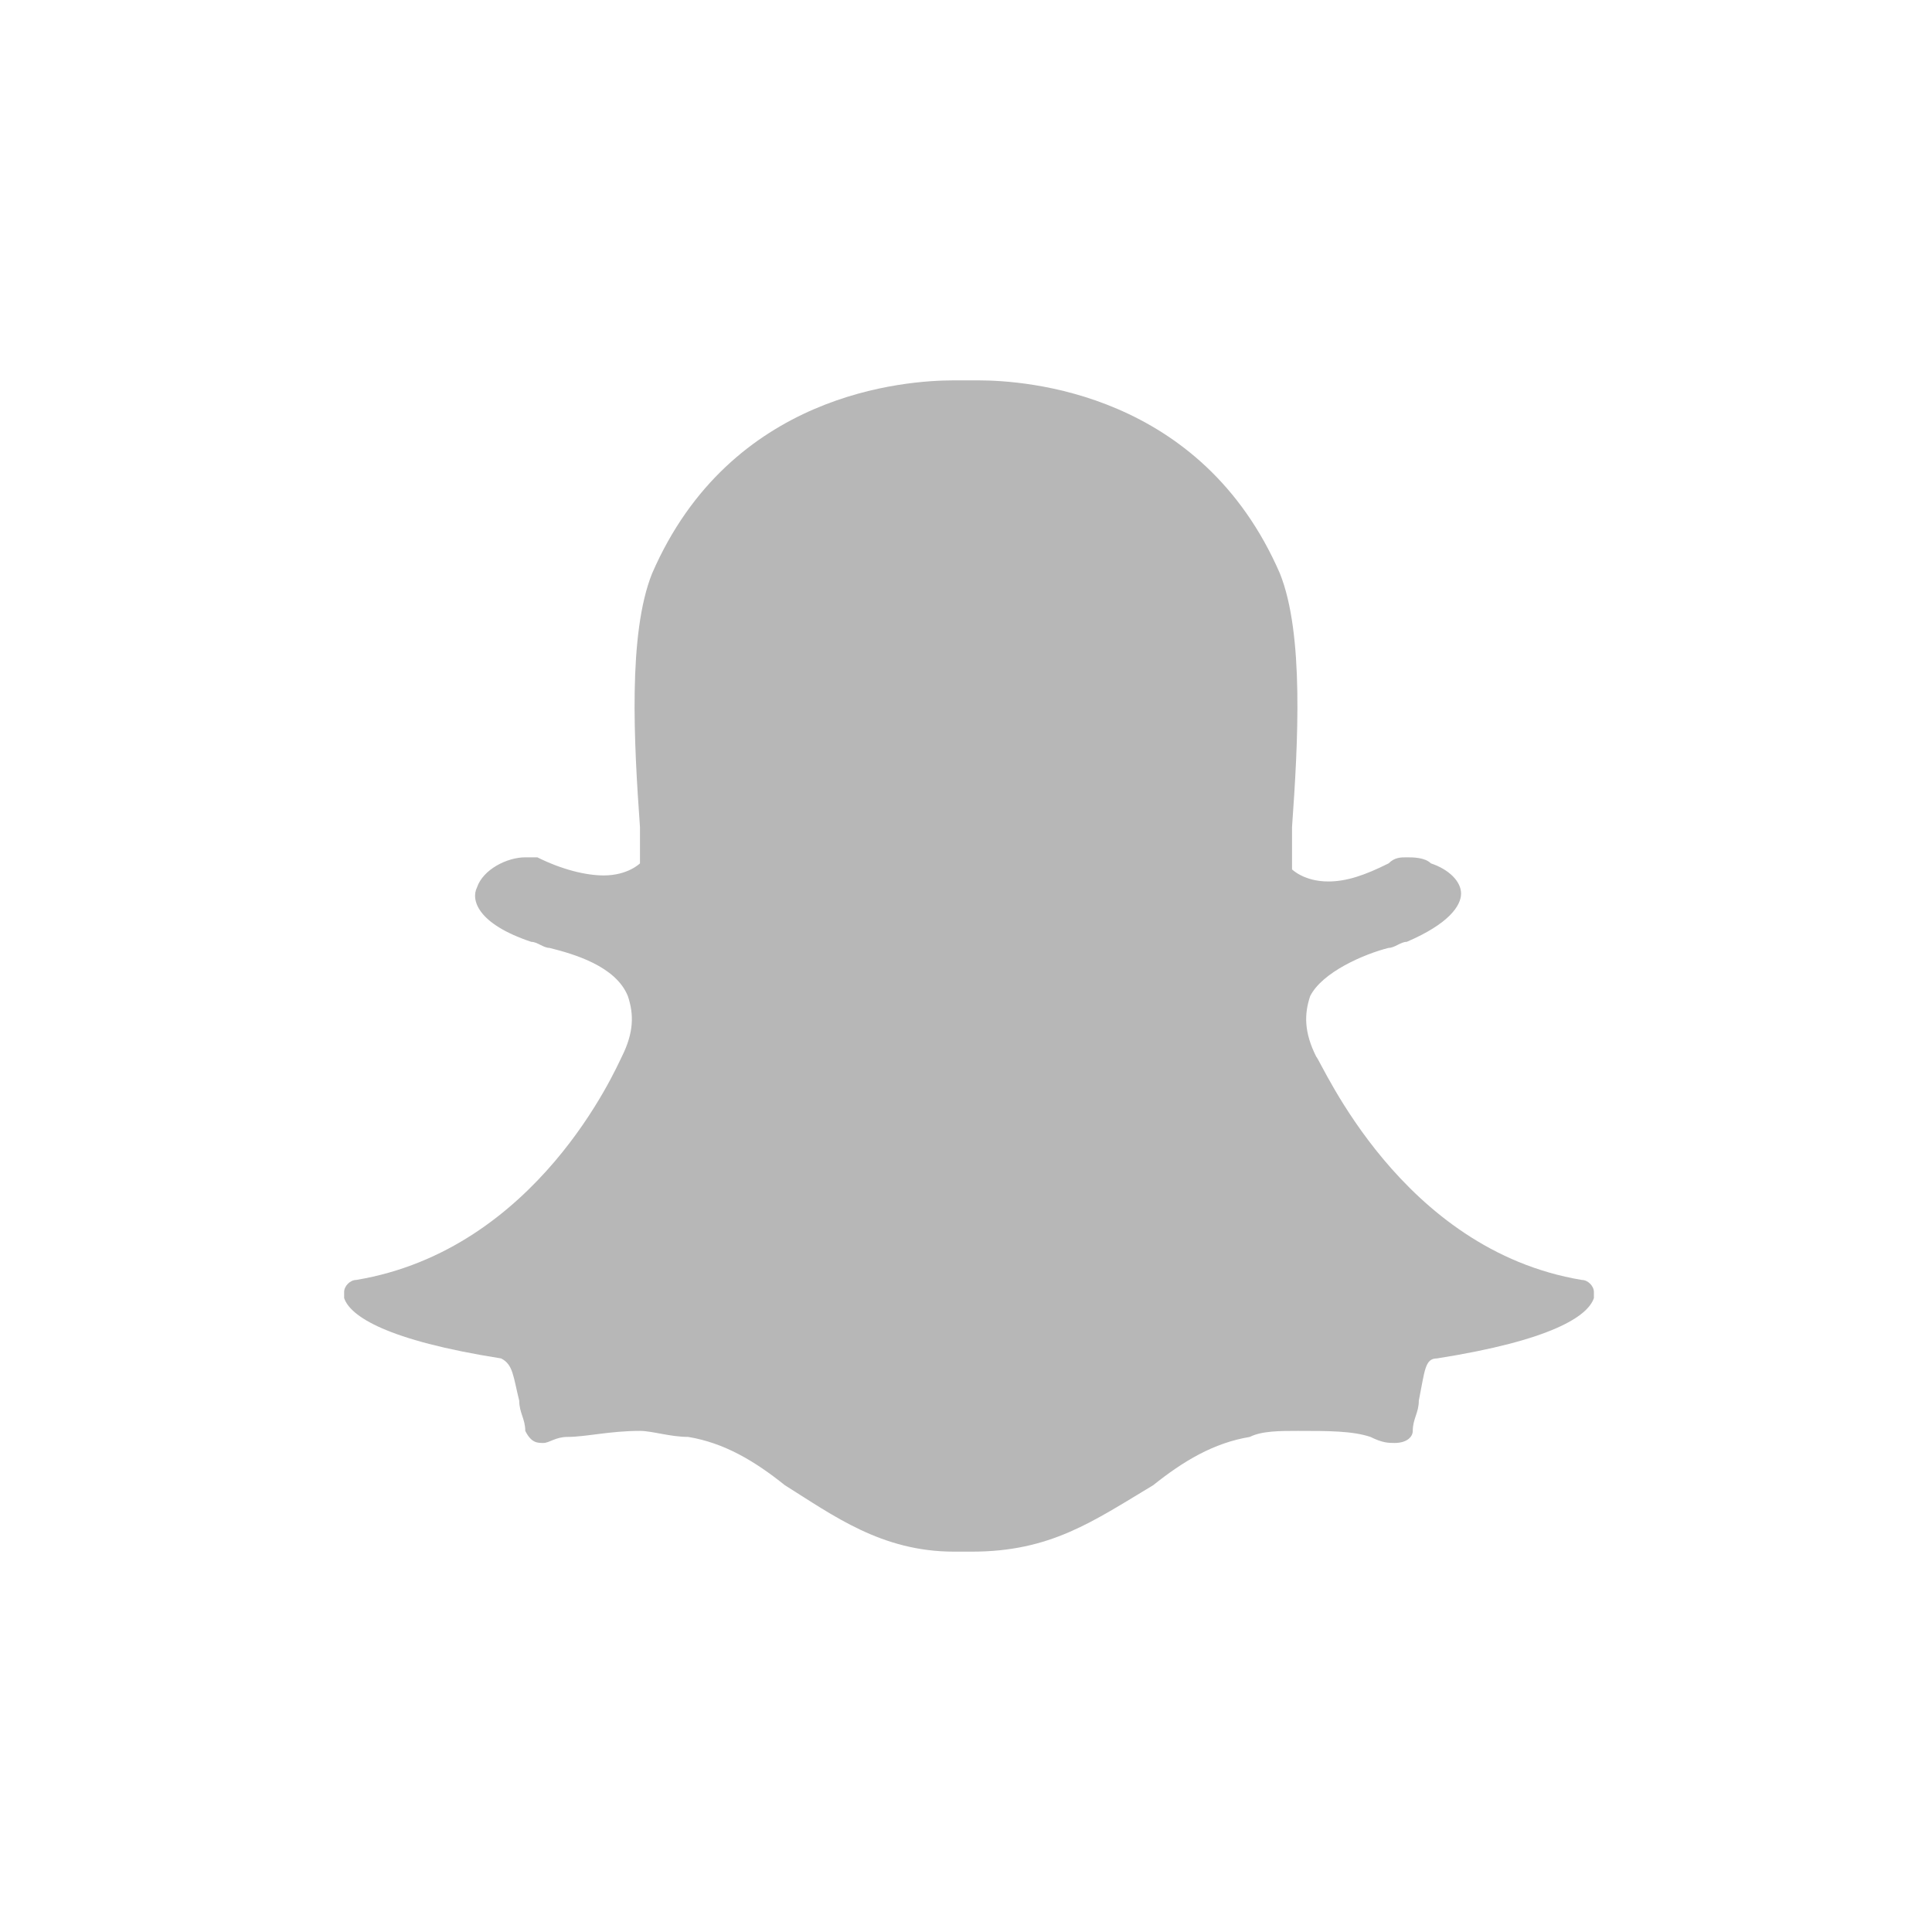
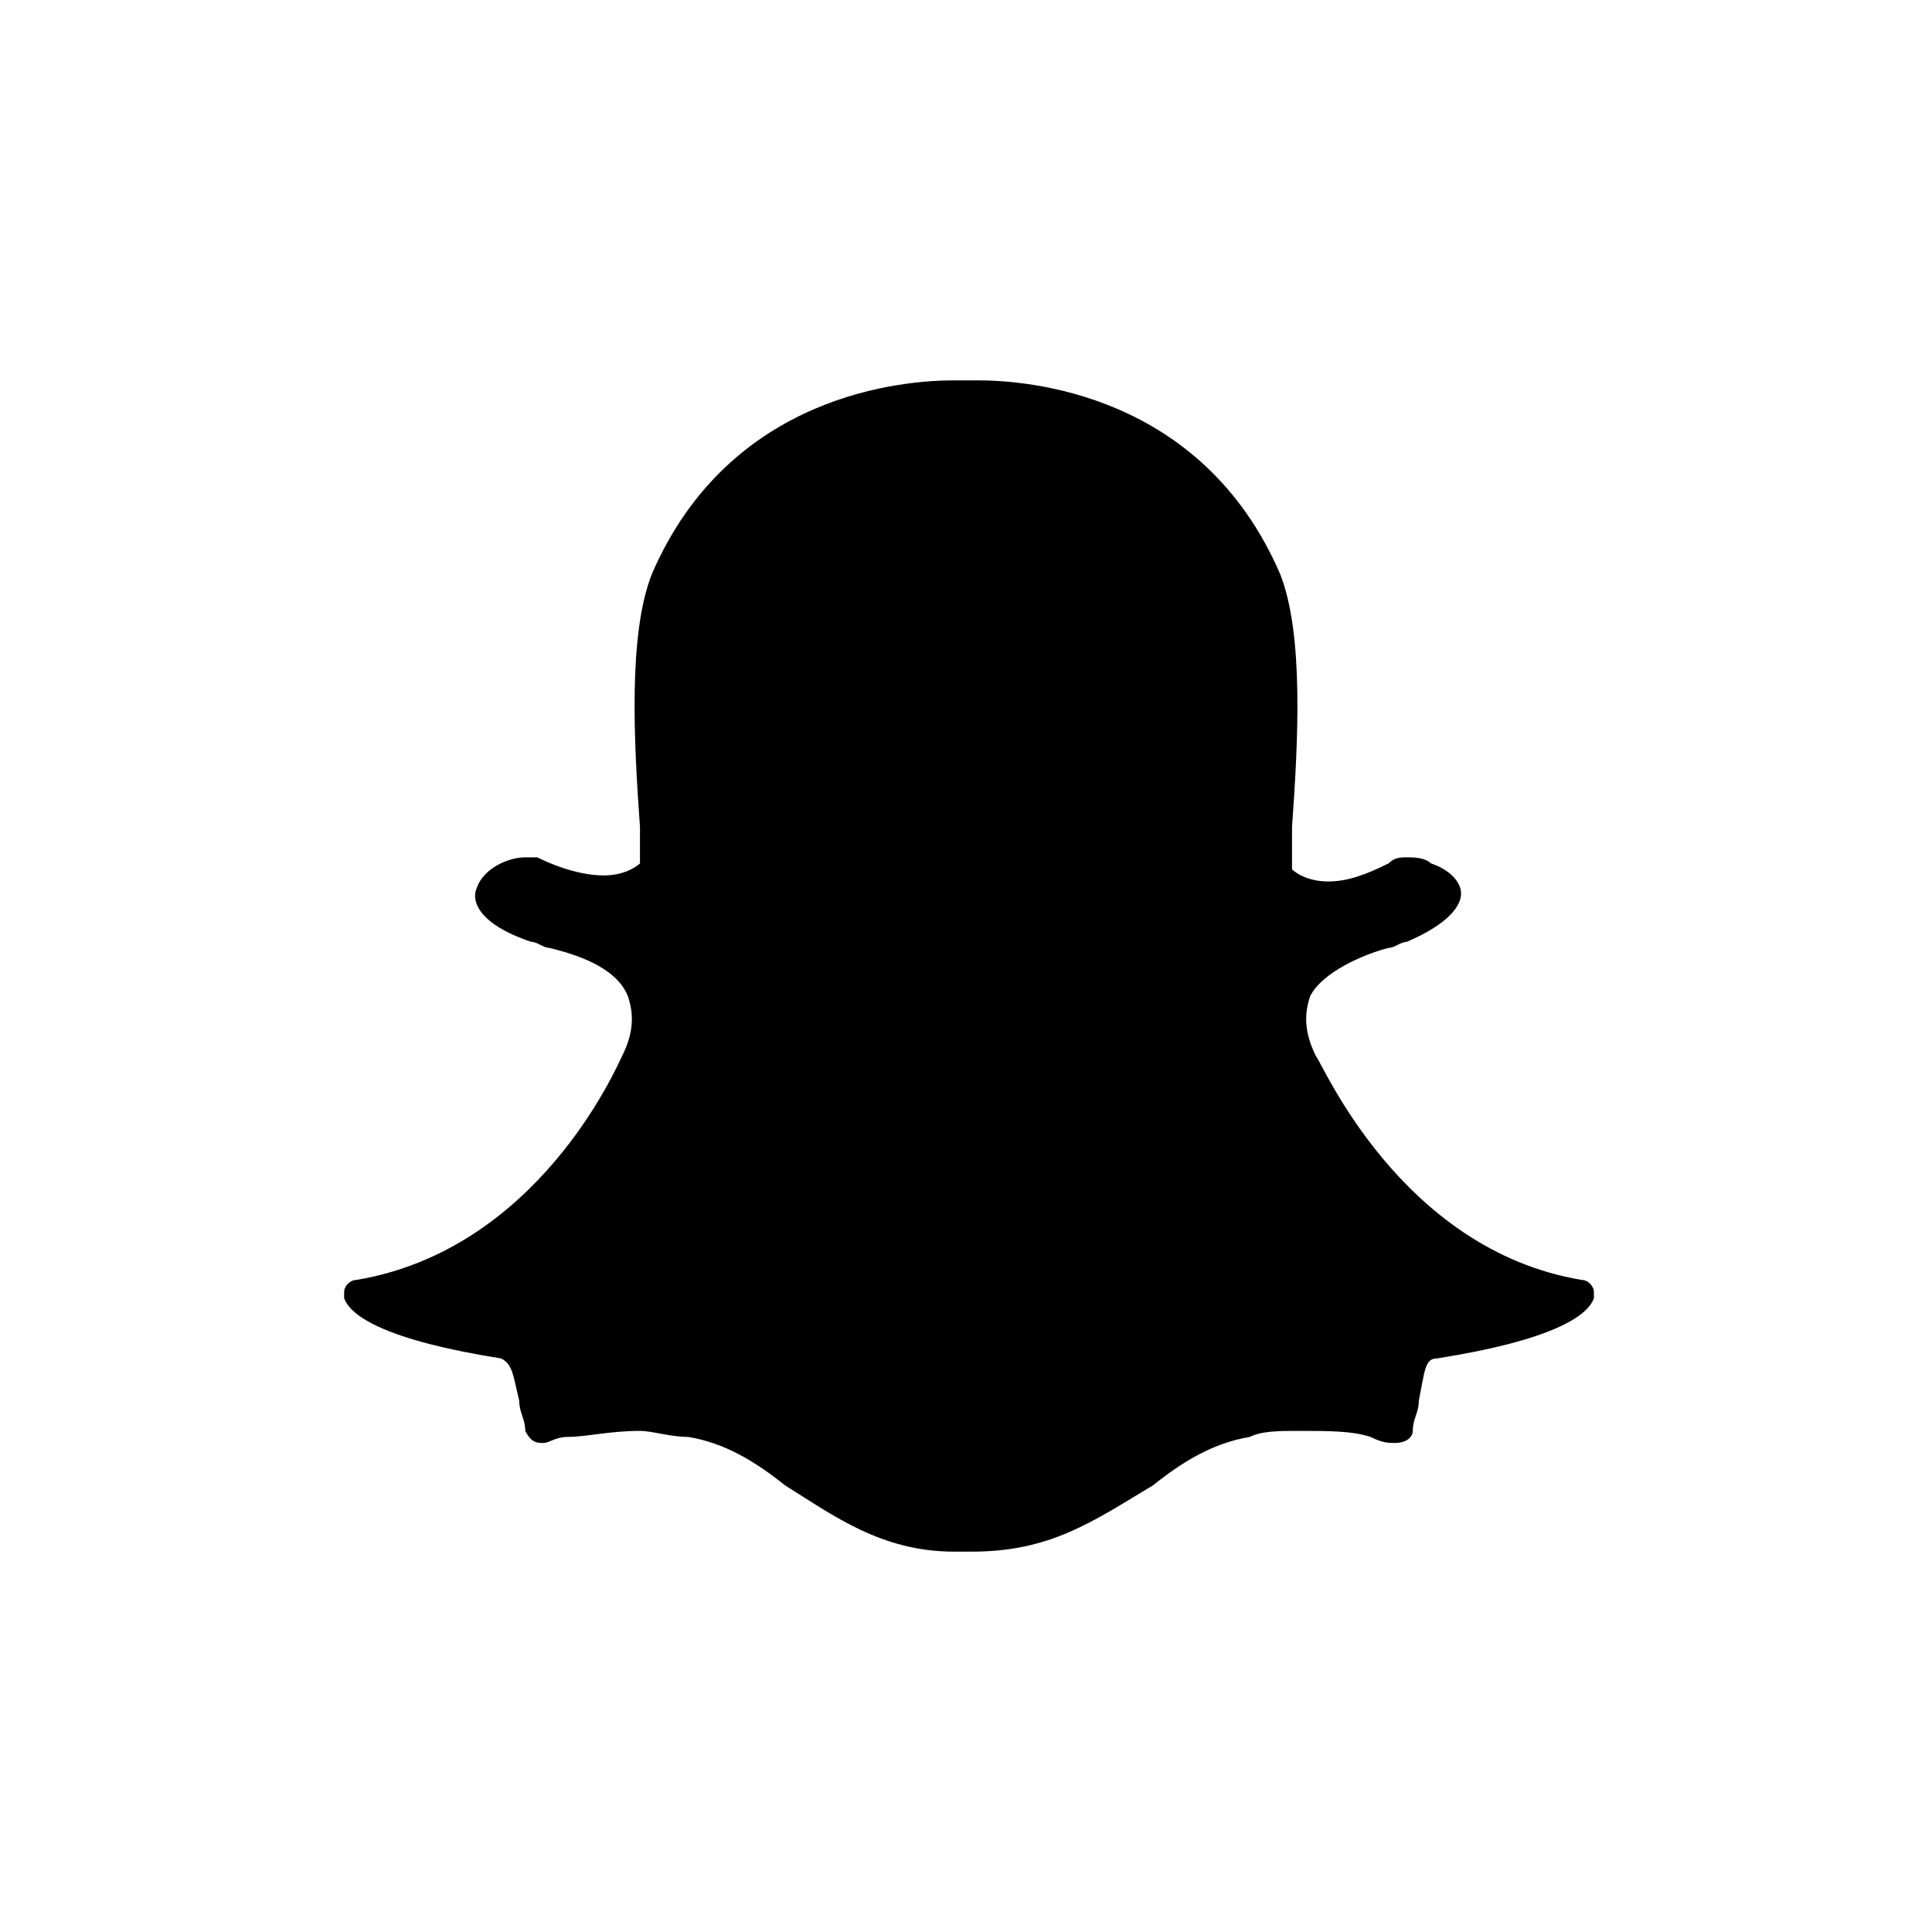
<svg xmlns="http://www.w3.org/2000/svg" version="1.1" id="Layer_1" x="0px" y="0px" viewBox="0 0 32 32" style="enable-background:new 0 0 32 32;" xml:space="preserve">
-   <style type="text/css">
- 	.st0{fill:#B7B7B7;}
- </style>
  <g id="Outline_Color_copy_2">
-     <path class="st0" d="M16.1,25.7c-0.1,0-0.1,0-0.2,0l0,0h-0.1c-1.2,0-2-0.6-2.8-1.1c-0.5-0.4-1-0.7-1.6-0.8c-0.3,0-0.6-0.1-0.8-0.1   c-0.5,0-0.9,0.1-1.2,0.1c-0.2,0-0.3,0.1-0.4,0.1c-0.1,0-0.2,0-0.3-0.2c0-0.2-0.1-0.3-0.1-0.5c-0.1-0.4-0.1-0.6-0.3-0.7   c-1.9-0.3-2.5-0.7-2.6-1v-0.1c0-0.1,0.1-0.2,0.2-0.2c3-0.5,4.3-3.5,4.4-3.7l0,0c0.2-0.4,0.2-0.7,0.1-1c-0.2-0.5-0.9-0.7-1.3-0.8   c-0.1,0-0.2-0.1-0.3-0.1c-0.9-0.3-1-0.7-0.9-0.9c0.1-0.3,0.5-0.5,0.8-0.5c0.1,0,0.2,0,0.2,0c0.4,0.2,0.8,0.3,1.1,0.3   c0.4,0,0.6-0.2,0.6-0.2c0-0.2,0-0.4,0-0.6c-0.1-1.4-0.2-3.2,0.2-4.2c1.3-3,4.2-3.2,5-3.2h0.4l0,0c0.8,0,3.7,0.2,5,3.2   c0.4,1,0.3,2.8,0.2,4.2v0.1c0,0.2,0,0.4,0,0.6c0,0,0.2,0.2,0.6,0.2l0,0c0.3,0,0.6-0.1,1-0.3c0.1-0.1,0.2-0.1,0.3-0.1   c0.1,0,0.3,0,0.4,0.1l0,0c0.3,0.1,0.5,0.3,0.5,0.5s-0.2,0.5-0.9,0.8c-0.1,0-0.2,0.1-0.3,0.1c-0.4,0.1-1.1,0.4-1.3,0.8   c-0.1,0.3-0.1,0.6,0.1,1l0,0c0.1,0.1,1.4,3.2,4.4,3.7c0.1,0,0.2,0.1,0.2,0.2v0.1c-0.1,0.3-0.7,0.7-2.6,1c-0.2,0-0.2,0.2-0.3,0.7   c0,0.2-0.1,0.3-0.1,0.5c0,0.1-0.1,0.2-0.3,0.2l0,0c-0.1,0-0.2,0-0.4-0.1c-0.3-0.1-0.7-0.1-1.2-0.1c-0.3,0-0.6,0-0.8,0.1   c-0.6,0.1-1.1,0.4-1.6,0.8C18.1,25.2,17.4,25.7,16.1,25.7z" />
+     <path d="M16.1,25.7c-0.1,0-0.1,0-0.2,0l0,0c0,0-0.1,0-0.1,0c-1.2,0-2-0.6-2.8-1.1c-0.5-0.4-1-0.7-1.6-0.8c-0.3,0-0.6-0.1-0.8-0.1   c-0.5,0-0.9,0.1-1.2,0.1c-0.2,0-0.3,0.1-0.4,0.1c-0.1,0-0.2,0-0.3-0.2c0-0.2-0.1-0.3-0.1-0.5c-0.1-0.4-0.1-0.6-0.3-0.7   c-1.9-0.3-2.5-0.7-2.6-1c0,0,0-0.1,0-0.1c0-0.1,0.1-0.2,0.2-0.2c3-0.5,4.3-3.5,4.4-3.7c0,0,0,0,0,0c0.2-0.4,0.2-0.7,0.1-1   c-0.2-0.5-0.9-0.7-1.3-0.8c-0.1,0-0.2-0.1-0.3-0.1c-0.9-0.3-1-0.7-0.9-0.9c0.1-0.3,0.5-0.5,0.8-0.5c0.1,0,0.2,0,0.2,0   c0.4,0.2,0.8,0.3,1.1,0.3c0.4,0,0.6-0.2,0.6-0.2c0-0.2,0-0.4,0-0.6c-0.1-1.4-0.2-3.2,0.2-4.2c1.3-3,4.2-3.2,5-3.2c0,0,0.4,0,0.4,0   h0c0.8,0,3.7,0.2,5,3.2c0.4,1,0.3,2.8,0.2,4.2l0,0.1c0,0.2,0,0.4,0,0.6c0,0,0.2,0.2,0.6,0.2l0,0c0.3,0,0.6-0.1,1-0.3   c0.1-0.1,0.2-0.1,0.3-0.1c0.1,0,0.3,0,0.4,0.1l0,0c0.3,0.1,0.5,0.3,0.5,0.5c0,0.2-0.2,0.5-0.9,0.8c-0.1,0-0.2,0.1-0.3,0.1   c-0.4,0.1-1.1,0.4-1.3,0.8c-0.1,0.3-0.1,0.6,0.1,1c0,0,0,0,0,0c0.1,0.1,1.4,3.2,4.4,3.7c0.1,0,0.2,0.1,0.2,0.2c0,0,0,0.1,0,0.1   c-0.1,0.3-0.7,0.7-2.6,1c-0.2,0-0.2,0.2-0.3,0.7c0,0.2-0.1,0.3-0.1,0.5c0,0.1-0.1,0.2-0.3,0.2h0c-0.1,0-0.2,0-0.4-0.1   c-0.3-0.1-0.7-0.1-1.2-0.1c-0.3,0-0.6,0-0.8,0.1c-0.6,0.1-1.1,0.4-1.6,0.8C18.1,25.2,17.4,25.7,16.1,25.7z" />
  </g>
</svg>
